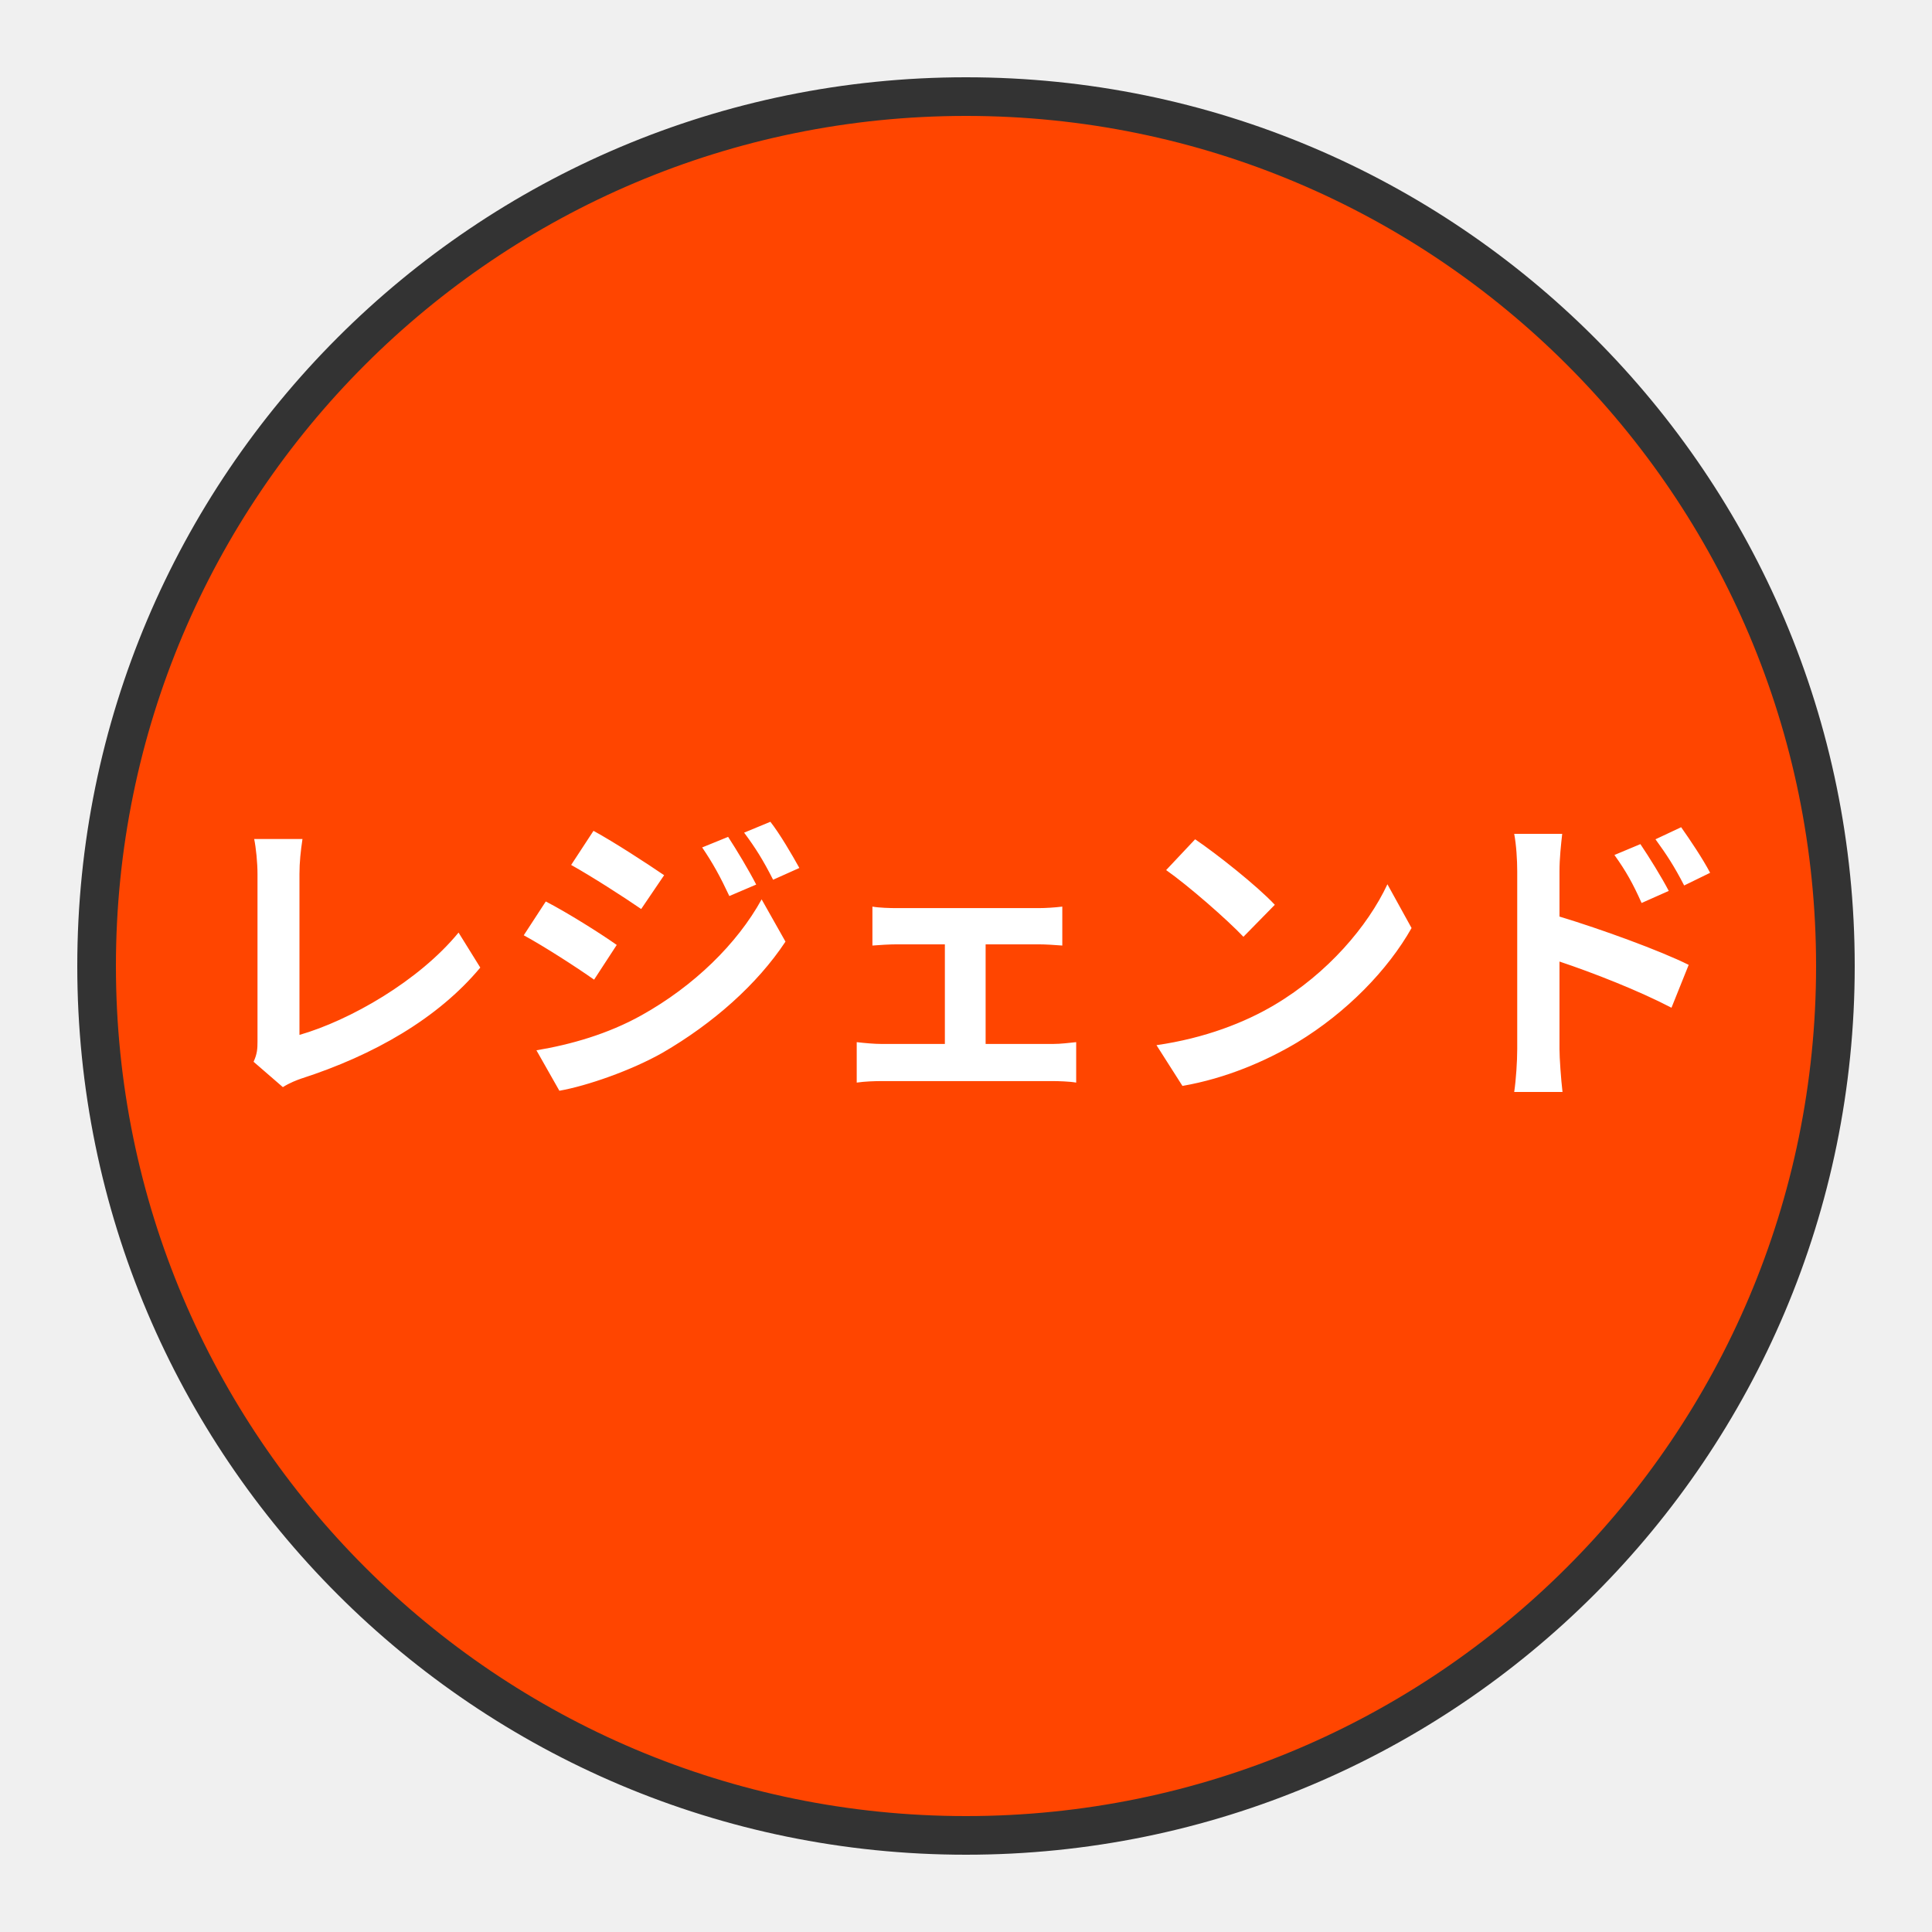
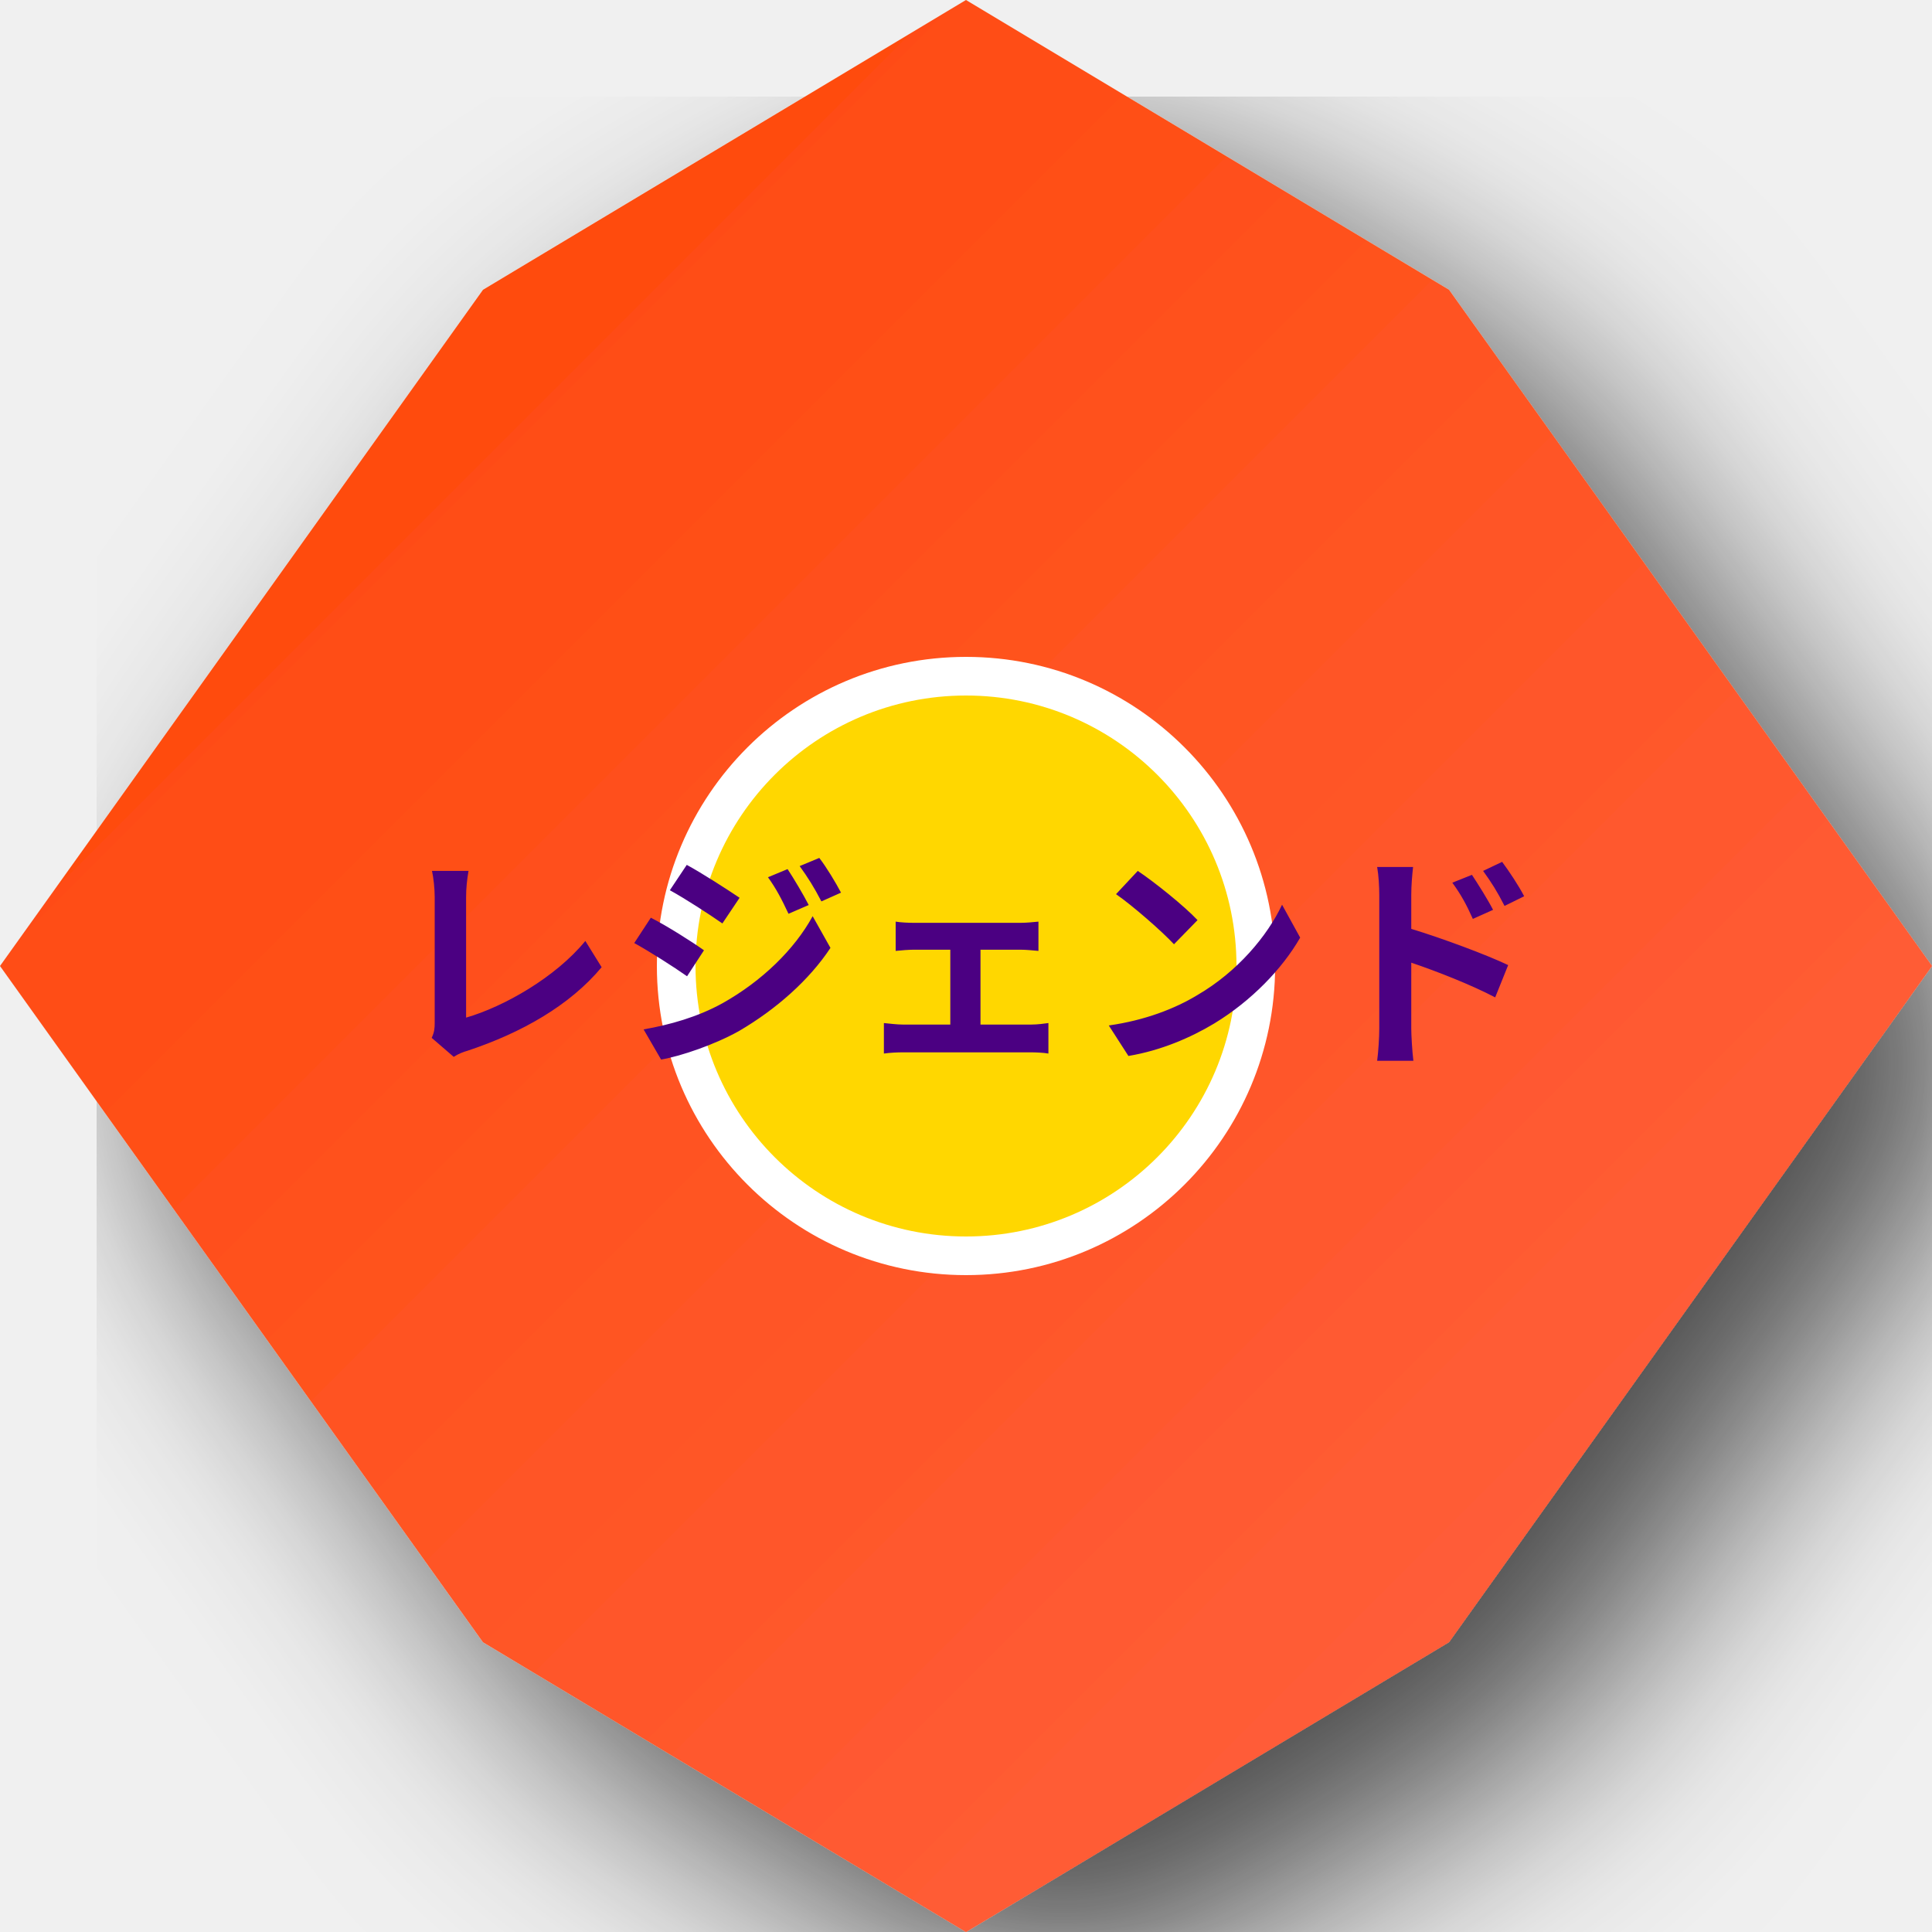
<svg xmlns="http://www.w3.org/2000/svg" width="100" height="100" viewBox="0 0 100 100">
-   <circle cx="50" cy="50" r="45" fill="#ff4500" stroke="#333" stroke-width="2" />
-   <text x="50%" y="50%" dominant-baseline="middle" text-anchor="middle" font-family="Arial, sans-serif" font-size="16" fill="#fff" font-weight="bold">レジェンド</text>
+   <defs>
+     <linearGradient id="orangeRedGradient" x1="0%" y1="0%" x2="100%" y2="100%">
+       <stop offset="0%" stop-color="#FF4500" />
+       <stop offset="100%" stop-color="#FF6347" />
+     </linearGradient>
+     <filter id="shadow" x="-20%" y="-20%" width="140%" height="140%">
+       <feDropShadow dx="5" dy="5" stdDeviation="6" flood-color="#000" flood-opacity="0.7" />
+     </filter>
+   </defs>
+   <path d="M50 0 L75 15 L100 50 L75 85 L50 100 L25 85 L0 50 L25 15 Z" fill="url(#orangeRedGradient)" filter="url(#shadow)" />
+   <circle cx="50" cy="50" r="15" fill="#FFD700" stroke="#fff" stroke-width="2" />
+   <text x="50%" y="50%" dominant-baseline="middle" text-anchor="middle" font-family="Arial, sans-serif" font-size="12" fill="#4B0082" font-weight="bold">レジェンド</text>
</svg>
